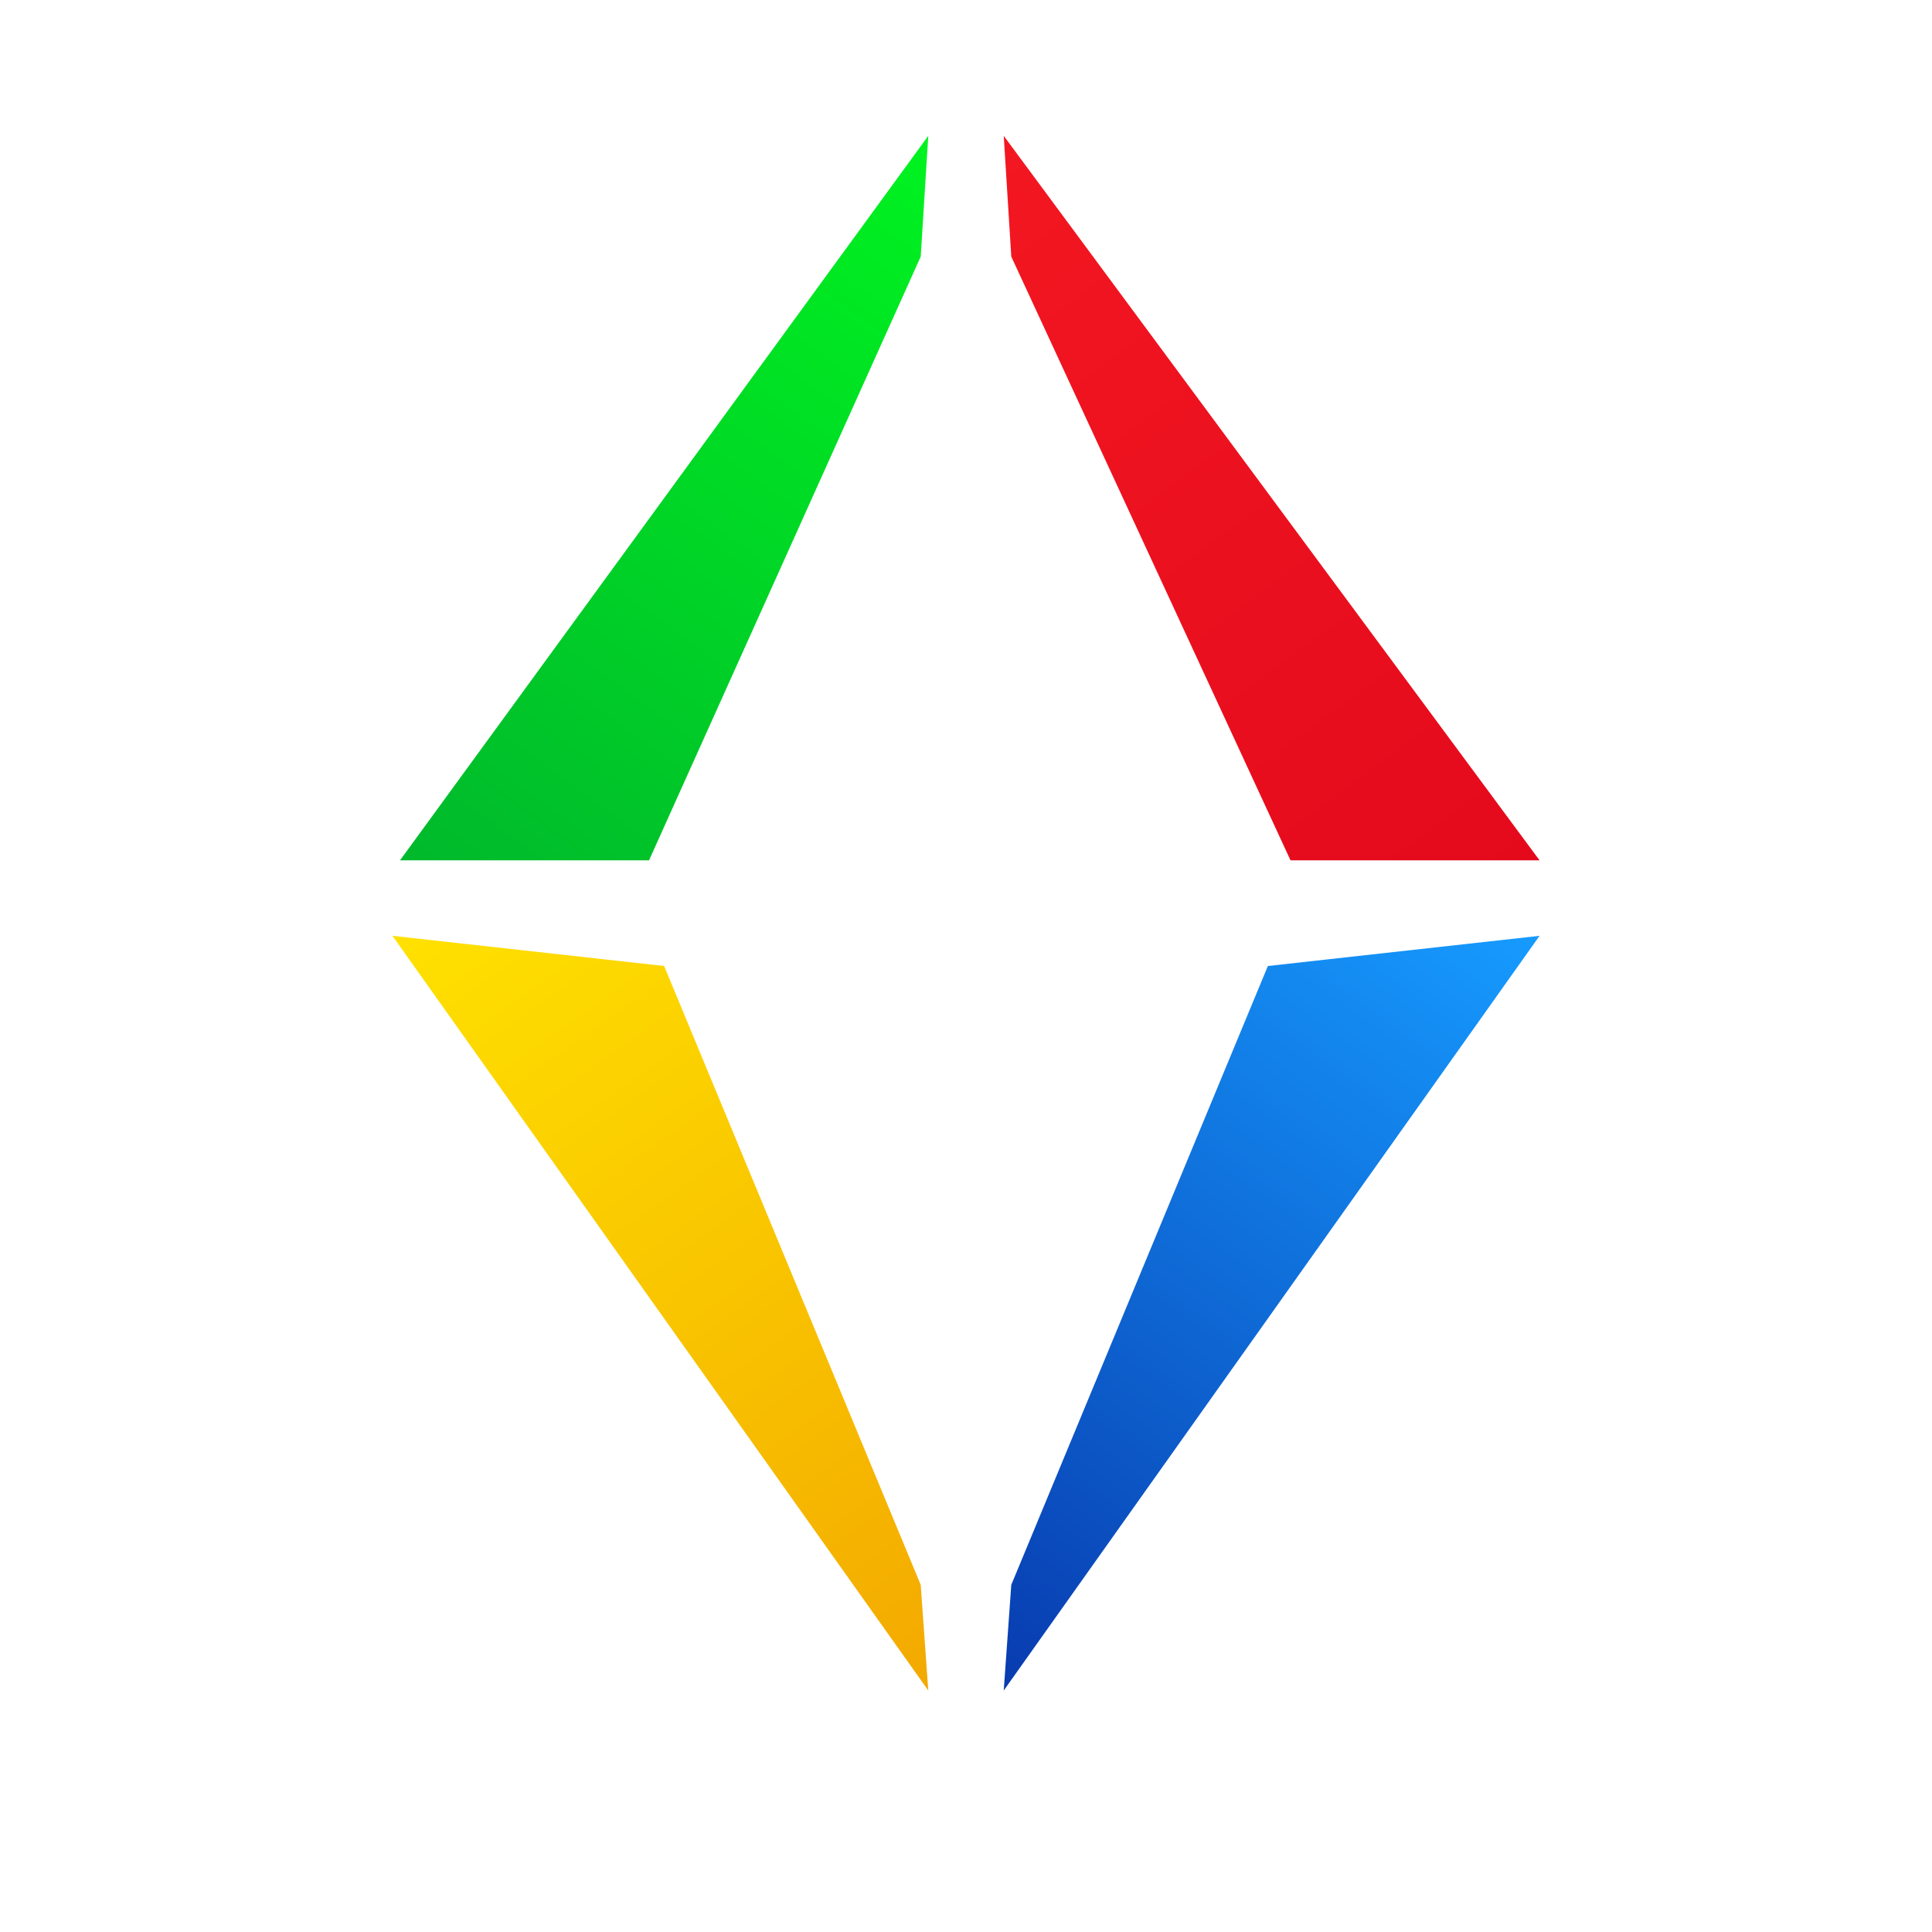
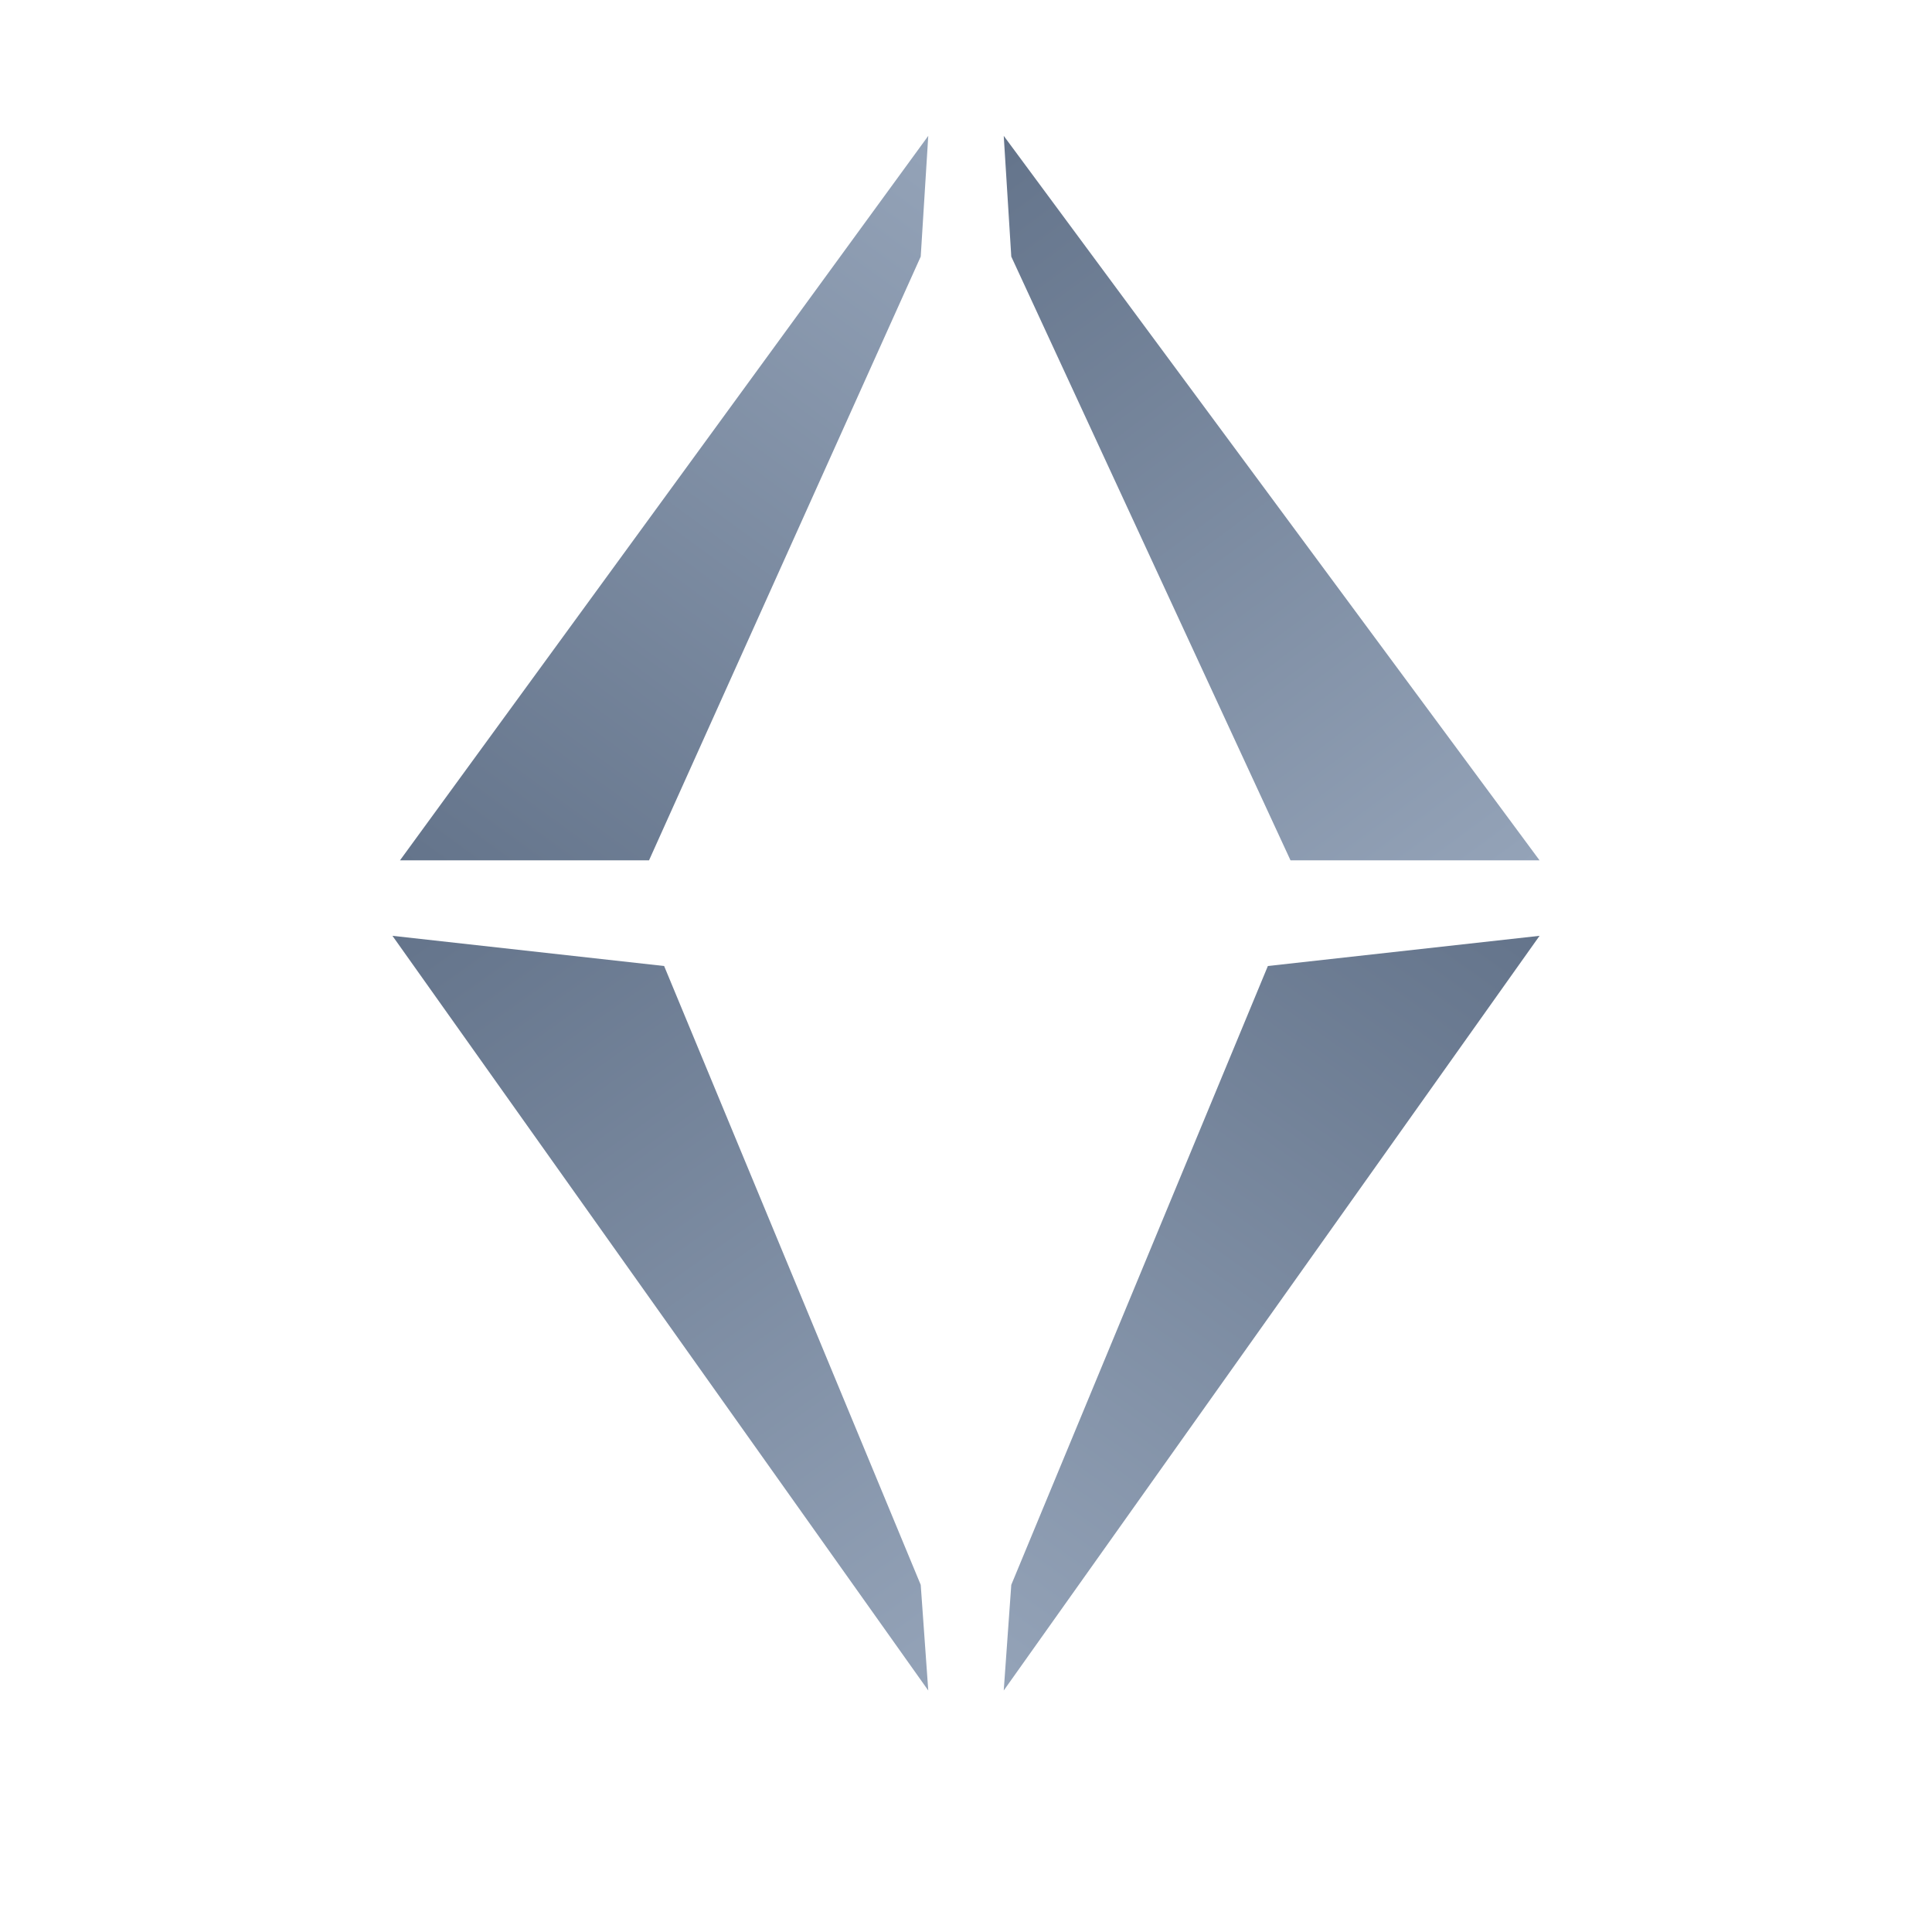
<svg xmlns="http://www.w3.org/2000/svg" width="256" height="256" viewBox="0 0 256 256" fill="none" role="img" aria-labelledby="title desc">
  <defs>
    <linearGradient id="green" x1="53" y1="114" x2="123" y2="18" gradientUnits="userSpaceOnUse">
-       <stop stop-color="#00B92C" />
-       <stop offset="1" stop-color="#00F320" />
+       <stop stop-color="#64748B" />
+       <stop offset="1" stop-color="#94A3B8" />
    </linearGradient>
    <linearGradient id="red" x1="133" y1="18" x2="204" y2="114" gradientUnits="userSpaceOnUse">
-       <stop stop-color="#F31721" />
-       <stop offset="1" stop-color="#E40A1C" />
+       <stop stop-color="#64748B" />
+       <stop offset="1" stop-color="#94A3B8" />
    </linearGradient>
    <linearGradient id="yellow" x1="52" y1="124" x2="123" y2="224" gradientUnits="userSpaceOnUse">
-       <stop stop-color="#FFE100" />
-       <stop offset="1" stop-color="#F3A900" />
+       <stop stop-color="#64748B" />
+       <stop offset="1" stop-color="#94A3B8" />
    </linearGradient>
    <linearGradient id="blue" x1="204" y1="124" x2="133" y2="224" gradientUnits="userSpaceOnUse">
-       <stop stop-color="#169BFF" />
-       <stop offset="1" stop-color="#083BAF" />
+       <stop stop-color="#64748B" />
+       <stop offset="1" stop-color="#94A3B8" />
    </linearGradient>
  </defs>
  <path d="M53 114L123 18L122 34L86 114H53Z" fill="url(#green)" />
  <path d="M133 18L204 114H171L134 34L133 18Z" fill="url(#red)" />
  <path d="M52 124L88 128L122 210L123 224L52 124Z" fill="url(#yellow)" />
  <path d="M168 128L204 124L133 224L134 210L168 128Z" fill="url(#blue)" />
</svg>
